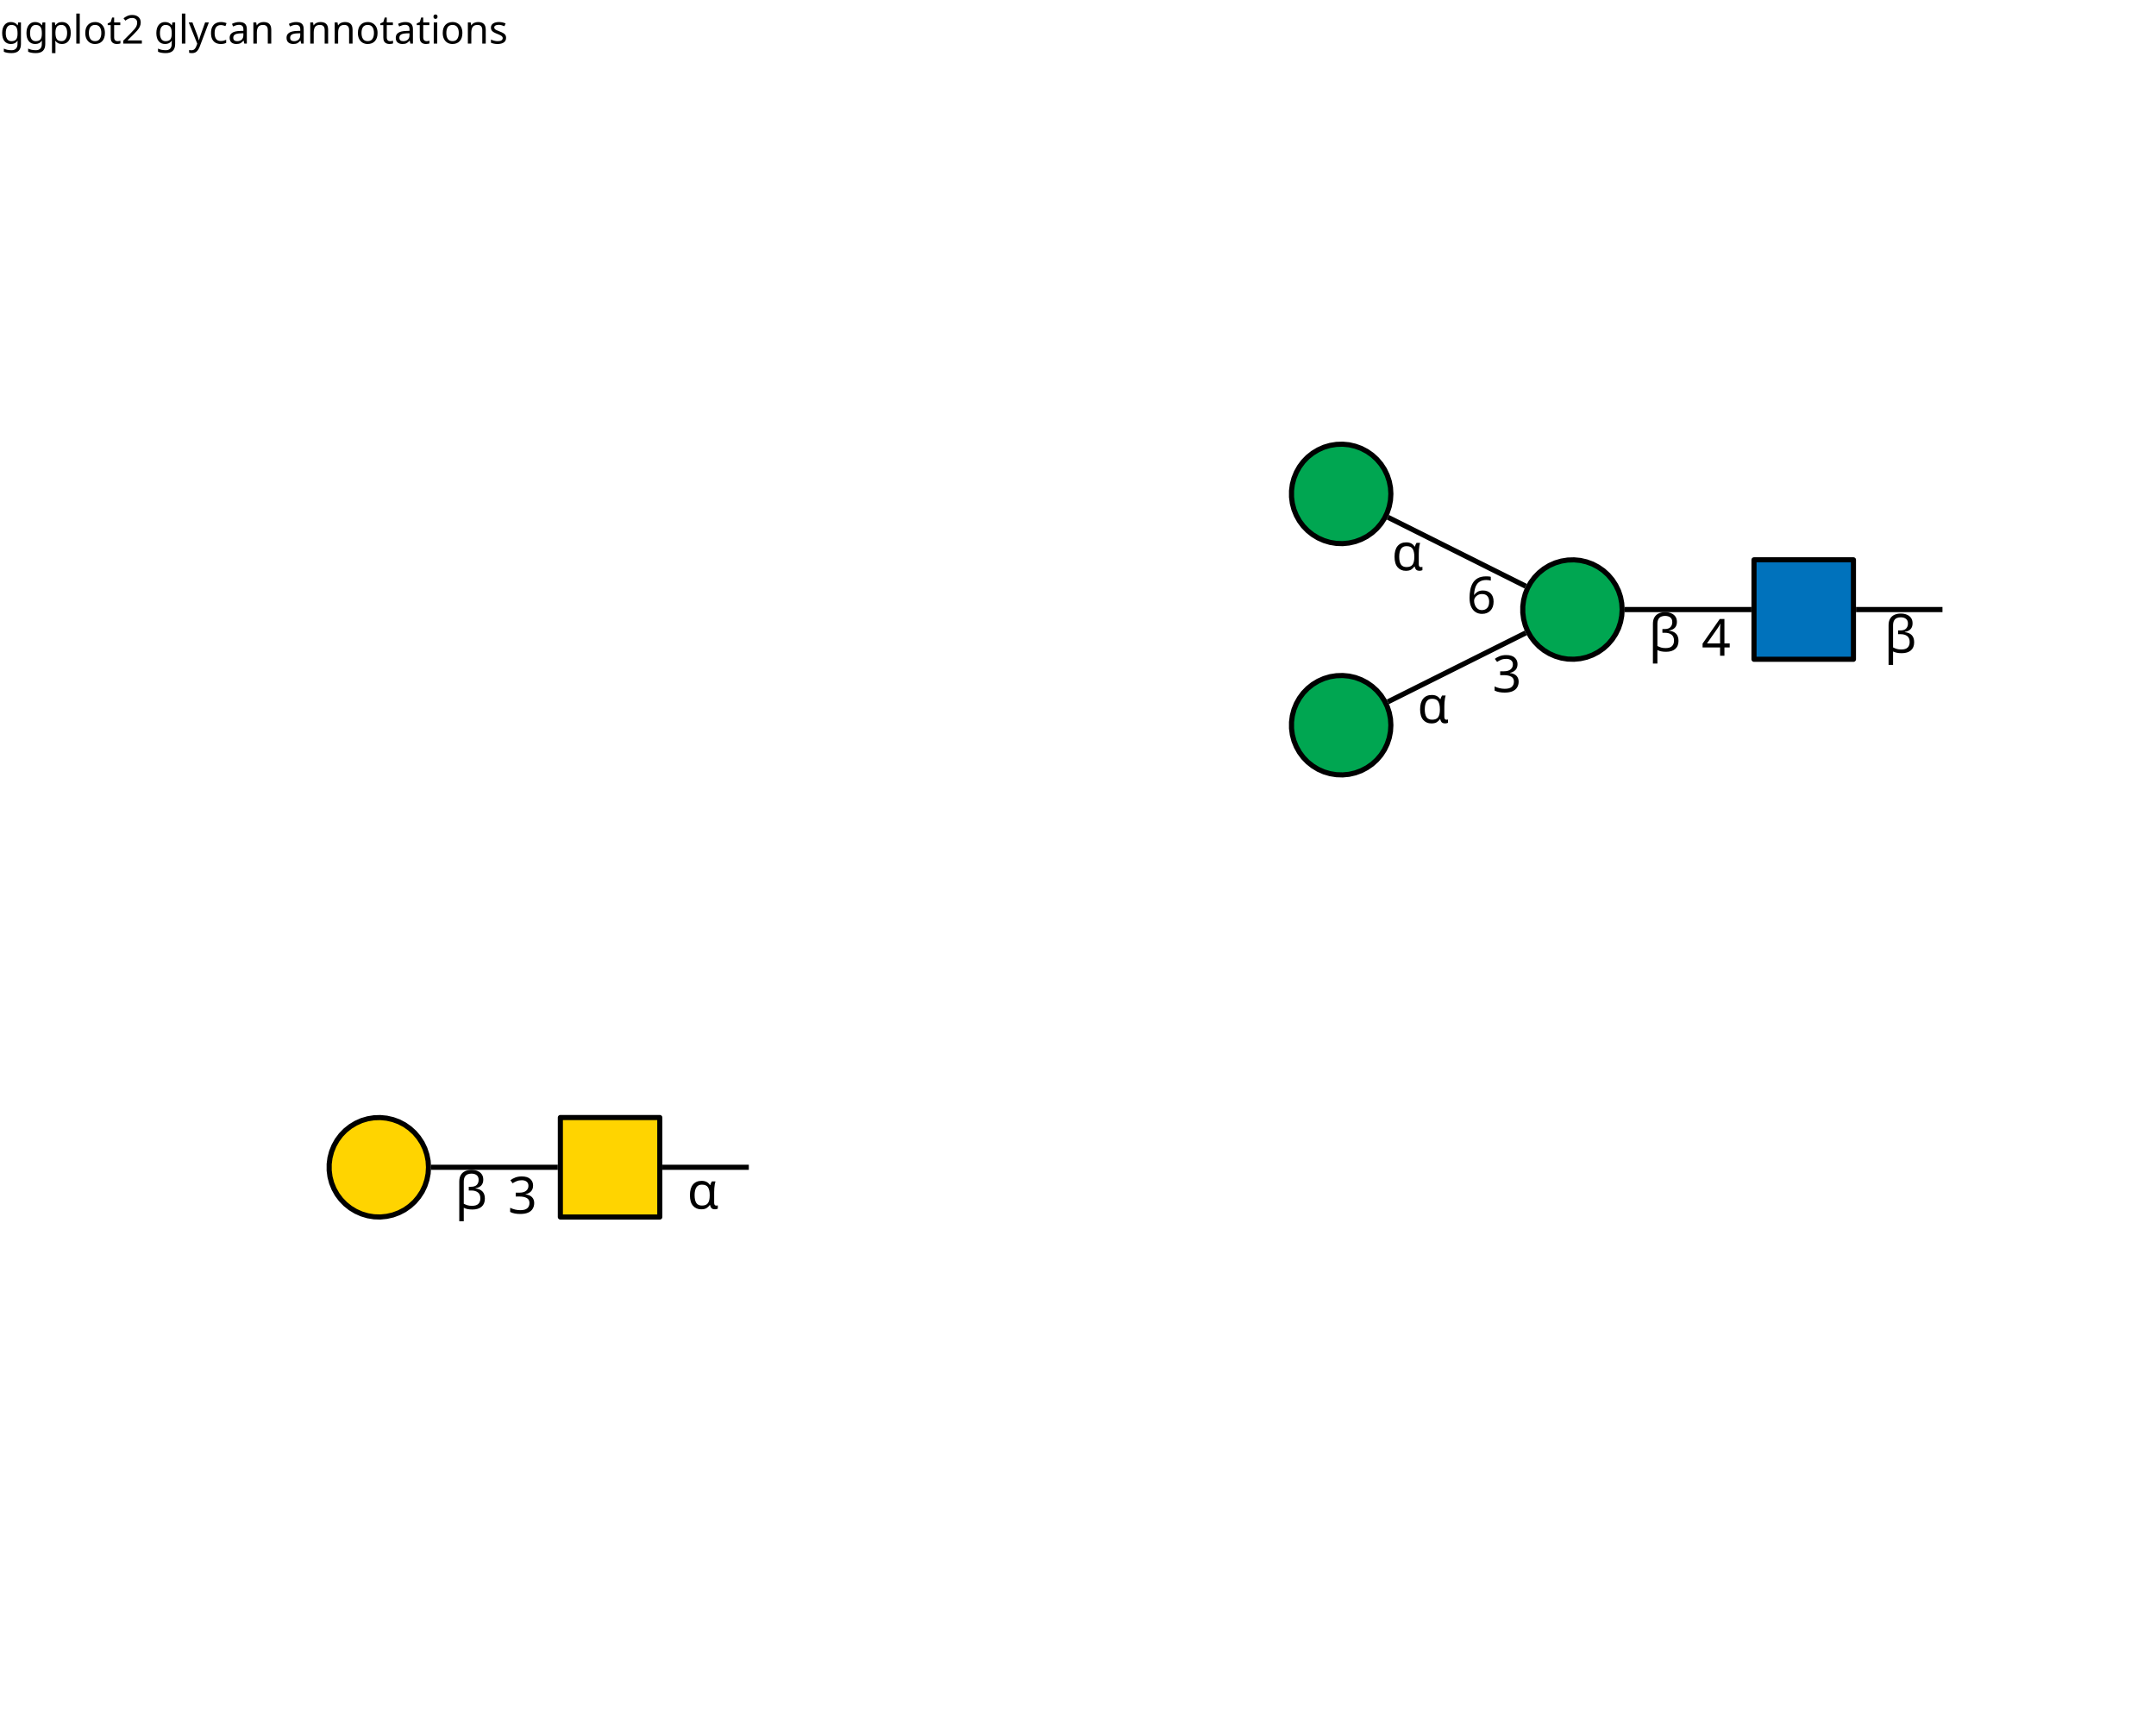
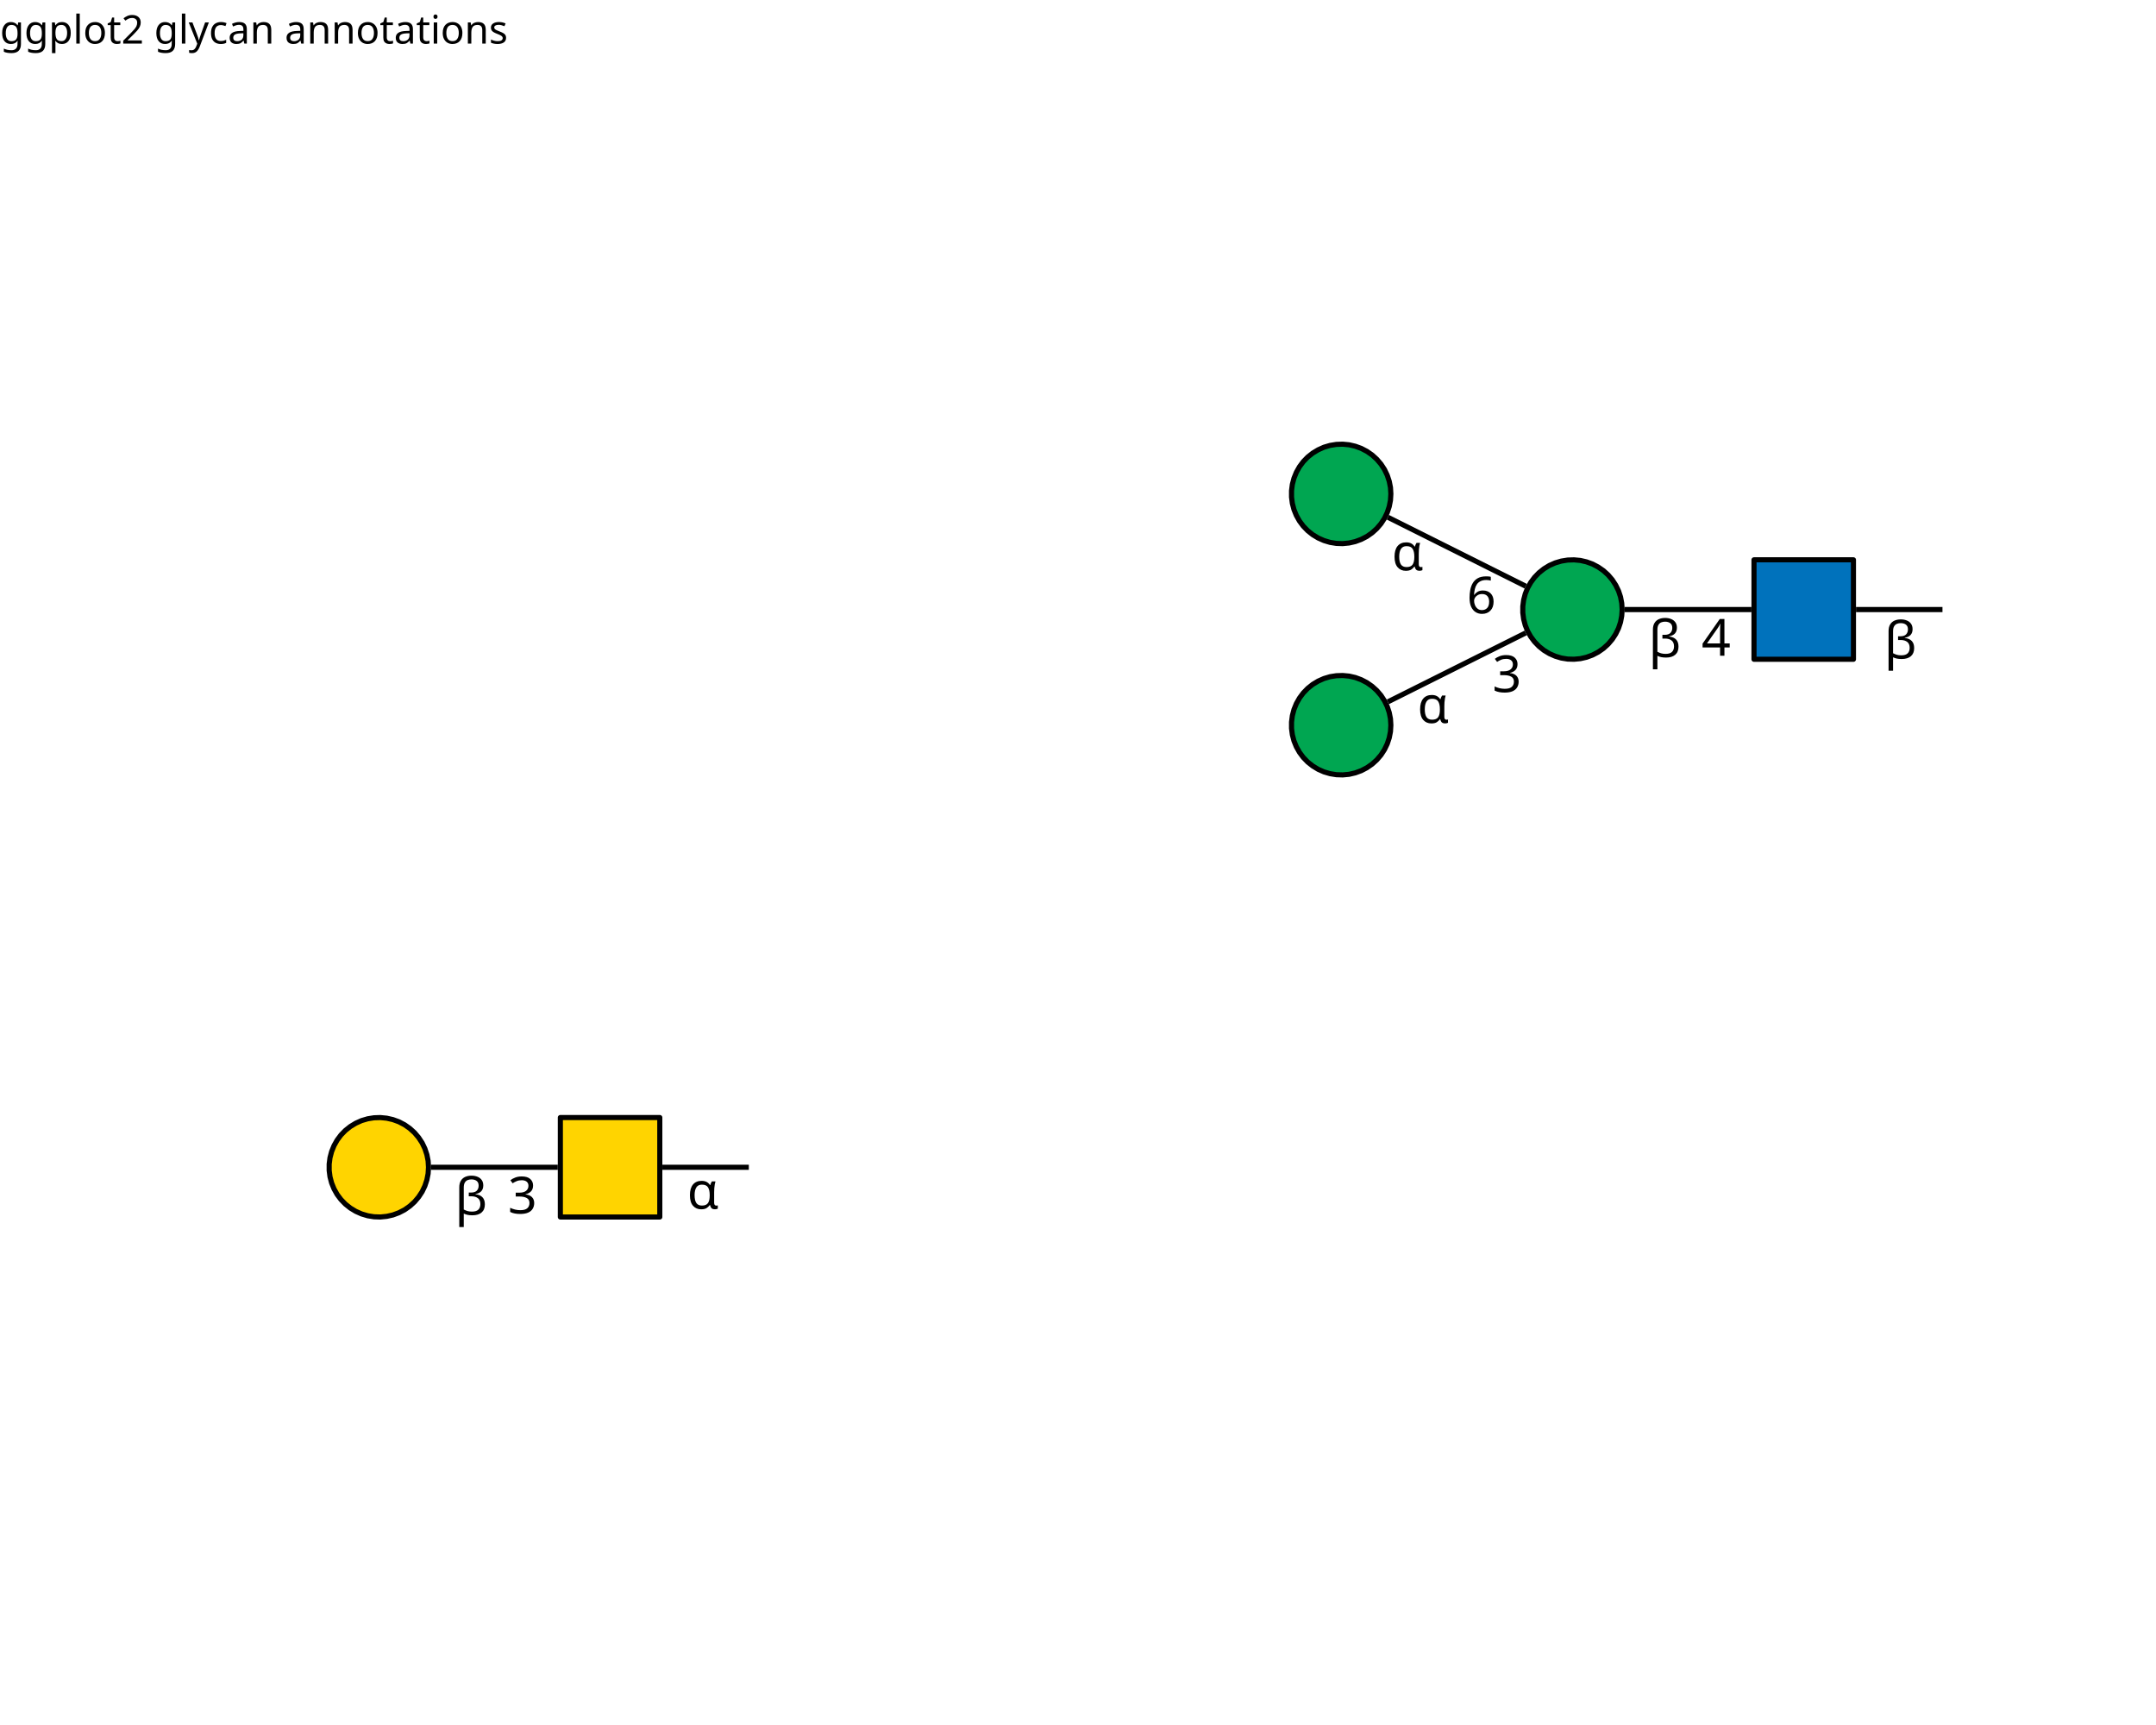
<svg xmlns="http://www.w3.org/2000/svg" class="svglite" data-engine-version="2.0" width="720.00pt" height="576.00pt" viewBox="0 0 720.00 576.00">
  <defs>
    <style type="text/css">
    .svglite line, .svglite polyline, .svglite polygon, .svglite path, .svglite rect, .svglite circle {
      fill: none;
      stroke: #000000;
      stroke-linecap: round;
      stroke-linejoin: round;
      stroke-miterlimit: 10.00;
    }
  </style>
  </defs>
  <rect width="100%" height="100%" style="stroke: none; fill: #FFFFFF;" />
  <defs>
    <clipPath id="cpMC4wMHw3MjAuMDB8MC4wMHw1NzYuMDA=">
      <rect x="0.00" y="0.00" width="720.00" height="576.00" />
    </clipPath>
  </defs>
  <g clip-path="url(#cpMC4wMHw3MjAuMDB8MC4wMHw1NzYuMDA=)">
    <rect x="0.00" y="0.00" width="720.00" height="576.00" style="stroke-width: 0.00; stroke: none;" />
  </g>
  <defs>
    <clipPath id="cpMC4wMHw3MjAuMDB8MTcuMzB8NTc2LjAw">
      <rect x="0.00" y="17.30" width="720.00" height="558.70" />
    </clipPath>
  </defs>
  <g clip-path="url(#cpMC4wMHw3MjAuMDB8MTcuMzB8NTc2LjAw)">
</g>
  <defs>
    <clipPath id="cpMTAyLjkyfDI1Ny4wOHwzNzEuNTB8NDA4LjAz">
      <rect x="102.92" y="371.50" width="154.16" height="36.53" />
    </clipPath>
  </defs>
  <g clip-path="url(#cpMTAyLjkyfDI1Ny4wOHwzNzEuNTB8NDA4LjAz)">
</g>
  <g clip-path="url(#cpMC4wMHw3MjAuMDB8MTcuMzB8NTc2LjAw)">
</g>
  <g clip-path="url(#cpMC4wMHw3MjAuMDB8MC4wMHw1NzYuMDA=)">
    <line x1="203.73" y1="389.77" x2="126.50" y2="389.77" style="stroke-width: 1.71; stroke-linecap: butt;" />
    <line x1="203.73" y1="389.77" x2="250.07" y2="389.77" style="stroke-width: 1.71; stroke-linecap: butt;" />
    <polygon points="143.10,389.77 142.97,387.64 142.56,385.56 141.89,383.54 140.97,381.62 139.80,379.84 138.43,378.22 136.85,376.79 135.11,375.57 133.22,374.58 131.22,373.85 129.15,373.38 127.03,373.17 124.90,373.24 122.80,373.58 120.76,374.18 118.82,375.05 117.00,376.15 115.33,377.48 113.85,379.00 112.58,380.71 111.54,382.56 110.74,384.54 110.20,386.59 109.93,388.70 109.93,390.83 110.20,392.94 110.74,395.00 111.54,396.97 112.58,398.83 113.85,400.53 115.33,402.06 117.00,403.39 118.82,404.49 120.76,405.35 122.80,405.96 124.90,406.30 127.03,406.37 129.15,406.16 131.22,405.69 133.22,404.95 135.11,403.97 136.85,402.75 138.43,401.32 139.80,399.70 140.97,397.92 141.89,396.00 142.56,393.98 142.97,391.89 143.10,389.77 " style="stroke-width: 1.71; stroke: #FFFFFF; stroke-linecap: butt; fill: #FFFFFF;" />
    <polygon points="187.13,406.37 187.13,373.16 220.34,373.16 220.34,406.37 187.13,406.37 " style="stroke-width: 1.71; stroke: #FFFFFF; stroke-linecap: butt; fill: #FFFFFF;" />
    <polygon points="143.10,389.77 142.97,387.64 142.56,385.56 141.89,383.54 140.97,381.62 139.80,379.84 138.43,378.22 136.85,376.79 135.11,375.57 133.22,374.58 131.22,373.85 129.15,373.38 127.03,373.17 124.90,373.24 122.80,373.58 120.76,374.18 118.82,375.05 117.00,376.15 115.33,377.48 113.85,379.00 112.58,380.71 111.54,382.56 110.74,384.54 110.20,386.59 109.93,388.70 109.93,390.83 110.20,392.94 110.74,395.00 111.54,396.97 112.58,398.83 113.85,400.53 115.33,402.06 117.00,403.39 118.82,404.49 120.76,405.35 122.80,405.96 124.90,406.30 127.03,406.37 129.15,406.16 131.22,405.69 133.22,404.95 135.11,403.97 136.85,402.75 138.43,401.32 139.80,399.70 140.97,397.92 141.89,396.00 142.56,393.98 142.97,391.89 143.10,389.77 " style="stroke-width: 1.71; stroke-linecap: butt; fill: #FFD400;" />
    <polygon points="187.13,406.37 187.13,373.16 220.34,373.16 220.34,406.37 187.13,406.37 " style="stroke-width: 1.71; stroke-linecap: butt; fill: #FFD400;" />
-     <text x="151.92" y="403.70" style="font-size: 17.07px; font-family: sans;" textLength="7.92px" lengthAdjust="spacingAndGlyphs">β</text>
+     <text x="151.92" y="405.63" style="font-size: 17.07px; font-family: sans;" textLength="7.92px" lengthAdjust="spacingAndGlyphs">β</text>
    <text x="169.60" y="405.19" style="font-size: 17.07px; font-family: sans;" textLength="9.50px" lengthAdjust="spacingAndGlyphs">3</text>
    <text x="229.46" y="403.63" style="font-size: 17.07px; font-family: sans;" textLength="10.24px" lengthAdjust="spacingAndGlyphs">α</text>
  </g>
  <g clip-path="url(#cpMC4wMHw3MjAuMDB8MTcuMzB8NTc2LjAw)">
</g>
  <g clip-path="url(#cpMC4wMHw3MjAuMDB8MC4wMHw1NzYuMDA=)">
</g>
  <g clip-path="url(#cpMC4wMHw3MjAuMDB8MTcuMzB8NTc2LjAw)">
</g>
  <g clip-path="url(#cpMC4wMHw3MjAuMDB8MC4wMHw1NzYuMDA=)">
</g>
  <g clip-path="url(#cpMC4wMHw3MjAuMDB8MTcuMzB8NTc2LjAw)">
</g>
  <g clip-path="url(#cpMC4wMHw3MjAuMDB8MC4wMHw1NzYuMDA=)">
</g>
  <g clip-path="url(#cpMC4wMHw3MjAuMDB8MTcuMzB8NTc2LjAw)">
</g>
  <g clip-path="url(#cpMC4wMHw3MjAuMDB8MC4wMHw1NzYuMDA=)">
</g>
  <g clip-path="url(#cpMC4wMHw3MjAuMDB8MTcuMzB8NTc2LjAw)">
</g>
  <g clip-path="url(#cpMC4wMHw3MjAuMDB8MC4wMHw1NzYuMDA=)">
</g>
  <g clip-path="url(#cpMC4wMHw3MjAuMDB8MTcuMzB8NTc2LjAw)">
</g>
  <g clip-path="url(#cpMC4wMHw3MjAuMDB8MC4wMHw1NzYuMDA=)">
</g>
  <g clip-path="url(#cpMC4wMHw3MjAuMDB8MTcuMzB8NTc2LjAw)">
</g>
  <g clip-path="url(#cpMC4wMHw3MjAuMDB8MC4wMHw1NzYuMDA=)">
</g>
  <g clip-path="url(#cpMC4wMHw3MjAuMDB8MTcuMzB8NTc2LjAw)">
</g>
  <g clip-path="url(#cpMC4wMHw3MjAuMDB8MC4wMHw1NzYuMDA=)">
</g>
  <g clip-path="url(#cpMC4wMHw3MjAuMDB8MTcuMzB8NTc2LjAw)">
</g>
  <g clip-path="url(#cpMC4wMHw3MjAuMDB8MC4wMHw1NzYuMDA=)">
</g>
  <g clip-path="url(#cpMC4wMHw3MjAuMDB8MTcuMzB8NTc2LjAw)">
</g>
  <g clip-path="url(#cpMC4wMHw3MjAuMDB8MC4wMHw1NzYuMDA=)">
</g>
  <g clip-path="url(#cpMC4wMHw3MjAuMDB8MTcuMzB8NTc2LjAw)">
</g>
  <g clip-path="url(#cpMC4wMHw3MjAuMDB8MC4wMHw1NzYuMDA=)">
</g>
  <g clip-path="url(#cpMC4wMHw3MjAuMDB8MTcuMzB8NTc2LjAw)">
</g>
  <g clip-path="url(#cpMC4wMHw3MjAuMDB8MC4wMHw1NzYuMDA=)">
</g>
  <g clip-path="url(#cpMC4wMHw3MjAuMDB8MTcuMzB8NTc2LjAw)">
</g>
  <g clip-path="url(#cpMC4wMHw3MjAuMDB8MC4wMHw1NzYuMDA=)">
</g>
  <g clip-path="url(#cpMC4wMHw3MjAuMDB8MTcuMzB8NTc2LjAw)">
</g>
  <g clip-path="url(#cpMC4wMHw3MjAuMDB8MC4wMHw1NzYuMDA=)">
</g>
  <g clip-path="url(#cpMC4wMHw3MjAuMDB8MTcuMzB8NTc2LjAw)">
</g>
  <g clip-path="url(#cpMC4wMHw3MjAuMDB8MC4wMHw1NzYuMDA=)">
</g>
  <g clip-path="url(#cpMC4wMHw3MjAuMDB8MTcuMzB8NTc2LjAw)">
</g>
  <g clip-path="url(#cpMC4wMHw3MjAuMDB8MC4wMHw1NzYuMDA=)">
</g>
  <g clip-path="url(#cpMC4wMHw3MjAuMDB8MTcuMzB8NTc2LjAw)">
</g>
  <g clip-path="url(#cpMC4wMHw3MjAuMDB8MC4wMHw1NzYuMDA=)">
</g>
  <g clip-path="url(#cpMC4wMHw3MjAuMDB8MTcuMzB8NTc2LjAw)">
</g>
  <g clip-path="url(#cpMC4wMHw3MjAuMDB8MC4wMHw1NzYuMDA=)">
</g>
  <g clip-path="url(#cpMC4wMHw3MjAuMDB8MTcuMzB8NTc2LjAw)">
</g>
  <g clip-path="url(#cpMC4wMHw3MjAuMDB8MC4wMHw1NzYuMDA=)">
</g>
  <g clip-path="url(#cpMC4wMHw3MjAuMDB8MTcuMzB8NTc2LjAw)">
</g>
  <g clip-path="url(#cpMC4wMHw3MjAuMDB8MC4wMHw1NzYuMDA=)">
</g>
  <g clip-path="url(#cpMC4wMHw3MjAuMDB8MTcuMzB8NTc2LjAw)">
</g>
  <defs>
    <clipPath id="cpNDIwLjQ0fDY1OS41NnwxNDIuODB8MjY0LjI3">
      <rect x="420.44" y="142.80" width="239.12" height="121.47" />
    </clipPath>
  </defs>
  <g clip-path="url(#cpNDIwLjQ0fDY1OS41NnwxNDIuODB8MjY0LjI3)">
</g>
  <g clip-path="url(#cpMC4wMHw3MjAuMDB8MTcuMzB8NTc2LjAw)">
</g>
  <g clip-path="url(#cpMC4wMHw3MjAuMDB8MC4wMHw1NzYuMDA=)">
    <line x1="525.11" y1="203.54" x2="447.88" y2="242.15" style="stroke-width: 1.71; stroke-linecap: butt;" />
    <line x1="525.11" y1="203.54" x2="447.88" y2="164.92" style="stroke-width: 1.71; stroke-linecap: butt;" />
    <line x1="602.35" y1="203.54" x2="525.11" y2="203.54" style="stroke-width: 1.71; stroke-linecap: butt;" />
    <line x1="602.35" y1="203.54" x2="648.69" y2="203.54" style="stroke-width: 1.71; stroke-linecap: butt;" />
    <polygon points="585.75,220.14 585.75,186.93 618.96,186.93 618.96,220.14 585.75,220.14 " style="stroke-width: 1.71; stroke: #FFFFFF; stroke-linecap: butt; fill: #FFFFFF;" />
    <polygon points="541.72,203.54 541.58,201.41 541.18,199.32 540.51,197.30 539.58,195.39 538.42,193.60 537.04,191.98 535.47,190.55 533.72,189.34 531.84,188.35 529.84,187.62 527.77,187.14 525.65,186.94 523.52,187.01 521.42,187.35 519.38,187.95 517.43,188.81 515.61,189.92 513.95,191.24 512.47,192.77 511.20,194.48 510.15,196.33 509.36,198.30 508.82,200.36 508.54,202.47 508.54,204.60 508.82,206.71 509.36,208.77 510.15,210.74 511.20,212.60 512.47,214.30 513.95,215.83 515.61,217.16 517.43,218.26 519.38,219.12 521.42,219.73 523.52,220.07 525.65,220.13 527.77,219.93 529.84,219.46 531.84,218.72 533.72,217.74 535.47,216.52 537.04,215.09 538.42,213.47 539.58,211.68 540.51,209.77 541.18,207.75 541.58,205.66 541.72,203.54 " style="stroke-width: 1.71; stroke: #FFFFFF; stroke-linecap: butt; fill: #FFFFFF;" />
    <polygon points="464.48,242.15 464.35,240.03 463.94,237.94 463.27,235.92 462.35,234.01 461.19,232.22 459.81,230.60 458.23,229.17 456.49,227.95 454.60,226.97 452.60,226.23 450.53,225.76 448.41,225.56 446.28,225.63 444.18,225.96 442.14,226.57 440.20,227.43 438.38,228.53 436.71,229.86 435.23,231.39 433.96,233.10 432.92,234.95 432.12,236.92 431.58,238.98 431.31,241.09 431.31,243.22 431.58,245.33 432.12,247.39 432.92,249.36 433.96,251.21 435.23,252.92 436.71,254.45 438.38,255.77 440.20,256.88 442.14,257.74 444.18,258.34 446.28,258.68 448.41,258.75 450.53,258.55 452.60,258.07 454.60,257.34 456.49,256.35 458.23,255.14 459.81,253.71 461.19,252.09 462.35,250.30 463.27,248.39 463.94,246.37 464.35,244.28 464.48,242.15 " style="stroke-width: 1.71; stroke: #FFFFFF; stroke-linecap: butt; fill: #FFFFFF;" />
    <polygon points="464.48,164.92 464.35,162.79 463.94,160.71 463.27,158.69 462.35,156.77 461.19,154.99 459.81,153.37 458.23,151.93 456.49,150.72 454.60,149.73 452.60,149.00 450.53,148.52 448.41,148.32 446.28,148.39 444.18,148.73 442.14,149.33 440.20,150.20 438.38,151.30 436.71,152.62 435.23,154.15 433.96,155.86 432.92,157.71 432.12,159.69 431.58,161.74 431.31,163.85 431.31,165.98 431.58,168.09 432.12,170.15 432.92,172.12 433.96,173.98 435.23,175.68 436.71,177.21 438.38,178.54 440.20,179.64 442.14,180.50 444.18,181.11 446.28,181.45 448.41,181.52 450.53,181.31 452.60,180.84 454.60,180.10 456.49,179.12 458.23,177.90 459.81,176.47 461.19,174.85 462.35,173.07 463.27,171.15 463.94,169.13 464.35,167.04 464.48,164.92 " style="stroke-width: 1.71; stroke: #FFFFFF; stroke-linecap: butt; fill: #FFFFFF;" />
    <polygon points="585.75,220.14 585.75,186.93 618.96,186.93 618.96,220.14 585.75,220.14 " style="stroke-width: 1.71; stroke-linecap: butt; fill: #0072BC;" />
    <polygon points="541.72,203.54 541.58,201.41 541.18,199.32 540.51,197.30 539.58,195.39 538.42,193.60 537.04,191.98 535.47,190.55 533.72,189.34 531.84,188.35 529.84,187.62 527.77,187.14 525.65,186.94 523.52,187.01 521.42,187.35 519.38,187.95 517.43,188.81 515.61,189.92 513.95,191.24 512.47,192.77 511.20,194.48 510.15,196.33 509.36,198.30 508.82,200.36 508.54,202.47 508.54,204.60 508.82,206.71 509.36,208.77 510.15,210.74 511.20,212.60 512.47,214.30 513.95,215.83 515.61,217.16 517.43,218.26 519.38,219.12 521.42,219.73 523.52,220.07 525.65,220.13 527.77,219.93 529.84,219.46 531.84,218.72 533.72,217.74 535.47,216.52 537.04,215.09 538.42,213.47 539.58,211.68 540.51,209.77 541.18,207.75 541.58,205.66 541.72,203.54 " style="stroke-width: 1.71; stroke-linecap: butt; fill: #00A651;" />
    <polygon points="464.48,242.15 464.35,240.03 463.94,237.94 463.27,235.92 462.35,234.01 461.19,232.22 459.81,230.60 458.23,229.17 456.49,227.95 454.60,226.97 452.60,226.23 450.53,225.76 448.41,225.56 446.28,225.63 444.18,225.96 442.14,226.57 440.20,227.43 438.38,228.53 436.71,229.86 435.23,231.39 433.96,233.10 432.92,234.95 432.12,236.92 431.58,238.98 431.31,241.09 431.31,243.22 431.58,245.33 432.12,247.39 432.92,249.36 433.96,251.21 435.23,252.92 436.71,254.45 438.38,255.77 440.20,256.88 442.14,257.74 444.18,258.34 446.28,258.68 448.41,258.75 450.53,258.55 452.60,258.07 454.60,257.34 456.49,256.35 458.23,255.14 459.81,253.71 461.19,252.09 462.35,250.30 463.27,248.39 463.94,246.37 464.35,244.28 464.48,242.15 " style="stroke-width: 1.71; stroke-linecap: butt; fill: #00A651;" />
    <polygon points="464.48,164.92 464.35,162.79 463.94,160.71 463.27,158.69 462.35,156.77 461.19,154.99 459.81,153.37 458.23,151.93 456.49,150.72 454.60,149.73 452.60,149.00 450.53,148.52 448.41,148.32 446.28,148.39 444.18,148.73 442.14,149.33 440.20,150.20 438.38,151.30 436.71,152.62 435.23,154.15 433.96,155.86 432.92,157.71 432.12,159.69 431.58,161.74 431.31,163.85 431.31,165.98 431.58,168.09 432.12,170.15 432.92,172.12 433.96,173.98 435.23,175.68 436.71,177.21 438.38,178.54 440.20,179.64 442.14,180.50 444.18,181.11 446.28,181.45 448.41,181.52 450.53,181.31 452.60,180.84 454.60,180.10 456.49,179.12 458.23,177.90 459.81,176.47 461.19,174.85 462.35,173.07 463.27,171.15 463.94,169.13 464.35,167.04 464.48,164.92 " style="stroke-width: 1.71; stroke-linecap: butt; fill: #00A651;" />
    <text x="473.31" y="241.39" style="font-size: 17.07px; font-family: sans;" textLength="10.24px" lengthAdjust="spacingAndGlyphs">α</text>
    <text x="498.36" y="231.09" style="font-size: 17.07px; font-family: sans;" textLength="9.50px" lengthAdjust="spacingAndGlyphs">3</text>
    <text x="464.77" y="190.43" style="font-size: 17.07px; font-family: sans;" textLength="10.24px" lengthAdjust="spacingAndGlyphs">α</text>
    <text x="489.82" y="204.81" style="font-size: 17.07px; font-family: sans;" textLength="9.50px" lengthAdjust="spacingAndGlyphs">6</text>
-     <text x="550.54" y="217.47" style="font-size: 17.07px; font-family: sans;" textLength="7.92px" lengthAdjust="spacingAndGlyphs">β</text>
+     <text x="550.54" y="219.40" style="font-size: 17.07px; font-family: sans;" textLength="7.92px" lengthAdjust="spacingAndGlyphs">β</text>
    <text x="568.22" y="218.96" style="font-size: 17.07px; font-family: sans;" textLength="9.50px" lengthAdjust="spacingAndGlyphs">4</text>
-     <text x="629.24" y="217.94" style="font-size: 17.07px; font-family: sans;" textLength="7.92px" lengthAdjust="spacingAndGlyphs">β</text>
+     <text x="629.24" y="219.88" style="font-size: 17.07px; font-family: sans;" textLength="7.92px" lengthAdjust="spacingAndGlyphs">β</text>
  </g>
  <g clip-path="url(#cpMC4wMHw3MjAuMDB8MTcuMzB8NTc2LjAw)">
</g>
  <g clip-path="url(#cpMC4wMHw3MjAuMDB8MC4wMHw1NzYuMDA=)">
</g>
  <g clip-path="url(#cpMC4wMHw3MjAuMDB8MTcuMzB8NTc2LjAw)">
</g>
  <g clip-path="url(#cpMC4wMHw3MjAuMDB8MC4wMHw1NzYuMDA=)">
</g>
  <g clip-path="url(#cpMC4wMHw3MjAuMDB8MTcuMzB8NTc2LjAw)">
</g>
  <g clip-path="url(#cpMC4wMHw3MjAuMDB8MC4wMHw1NzYuMDA=)">
</g>
  <g clip-path="url(#cpMC4wMHw3MjAuMDB8MTcuMzB8NTc2LjAw)">
</g>
  <g clip-path="url(#cpMC4wMHw3MjAuMDB8MC4wMHw1NzYuMDA=)">
</g>
  <g clip-path="url(#cpMC4wMHw3MjAuMDB8MTcuMzB8NTc2LjAw)">
</g>
  <g clip-path="url(#cpMC4wMHw3MjAuMDB8MC4wMHw1NzYuMDA=)">
</g>
  <g clip-path="url(#cpMC4wMHw3MjAuMDB8MTcuMzB8NTc2LjAw)">
</g>
  <g clip-path="url(#cpMC4wMHw3MjAuMDB8MC4wMHw1NzYuMDA=)">
</g>
  <g clip-path="url(#cpMC4wMHw3MjAuMDB8MTcuMzB8NTc2LjAw)">
</g>
  <g clip-path="url(#cpMC4wMHw3MjAuMDB8MC4wMHw1NzYuMDA=)">
</g>
  <g clip-path="url(#cpMC4wMHw3MjAuMDB8MTcuMzB8NTc2LjAw)">
</g>
  <g clip-path="url(#cpMC4wMHw3MjAuMDB8MC4wMHw1NzYuMDA=)">
</g>
  <g clip-path="url(#cpMC4wMHw3MjAuMDB8MTcuMzB8NTc2LjAw)">
</g>
  <g clip-path="url(#cpMC4wMHw3MjAuMDB8MC4wMHw1NzYuMDA=)">
</g>
  <g clip-path="url(#cpMC4wMHw3MjAuMDB8MTcuMzB8NTc2LjAw)">
</g>
  <g clip-path="url(#cpMC4wMHw3MjAuMDB8MC4wMHw1NzYuMDA=)">
</g>
  <g clip-path="url(#cpMC4wMHw3MjAuMDB8MTcuMzB8NTc2LjAw)">
</g>
  <g clip-path="url(#cpMC4wMHw3MjAuMDB8MC4wMHw1NzYuMDA=)">
</g>
  <g clip-path="url(#cpMC4wMHw3MjAuMDB8MTcuMzB8NTc2LjAw)">
</g>
  <g clip-path="url(#cpMC4wMHw3MjAuMDB8MC4wMHw1NzYuMDA=)">
</g>
  <g clip-path="url(#cpMC4wMHw3MjAuMDB8MTcuMzB8NTc2LjAw)">
</g>
  <g clip-path="url(#cpMC4wMHw3MjAuMDB8MC4wMHw1NzYuMDA=)">
</g>
  <g clip-path="url(#cpMC4wMHw3MjAuMDB8MTcuMzB8NTc2LjAw)">
</g>
  <g clip-path="url(#cpMC4wMHw3MjAuMDB8MC4wMHw1NzYuMDA=)">
</g>
  <g clip-path="url(#cpMC4wMHw3MjAuMDB8MTcuMzB8NTc2LjAw)">
</g>
  <g clip-path="url(#cpMC4wMHw3MjAuMDB8MC4wMHw1NzYuMDA=)">
</g>
  <g clip-path="url(#cpMC4wMHw3MjAuMDB8MTcuMzB8NTc2LjAw)">
</g>
  <g clip-path="url(#cpMC4wMHw3MjAuMDB8MC4wMHw1NzYuMDA=)">
</g>
  <g clip-path="url(#cpMC4wMHw3MjAuMDB8MTcuMzB8NTc2LjAw)">
</g>
  <g clip-path="url(#cpMC4wMHw3MjAuMDB8MC4wMHw1NzYuMDA=)">
</g>
  <g clip-path="url(#cpMC4wMHw3MjAuMDB8MTcuMzB8NTc2LjAw)">
</g>
  <g clip-path="url(#cpMC4wMHw3MjAuMDB8MC4wMHw1NzYuMDA=)">
</g>
  <g clip-path="url(#cpMC4wMHw3MjAuMDB8MTcuMzB8NTc2LjAw)">
</g>
  <g clip-path="url(#cpMC4wMHw3MjAuMDB8MC4wMHw1NzYuMDA=)">
</g>
  <g clip-path="url(#cpMC4wMHw3MjAuMDB8MTcuMzB8NTc2LjAw)">
</g>
  <g clip-path="url(#cpMC4wMHw3MjAuMDB8MC4wMHw1NzYuMDA=)">
</g>
  <g clip-path="url(#cpMC4wMHw3MjAuMDB8MTcuMzB8NTc2LjAw)">
</g>
  <g clip-path="url(#cpMC4wMHw3MjAuMDB8MC4wMHw1NzYuMDA=)">
    <text x="0.00" y="14.56" style="font-size: 13.20px; font-family: sans;" textLength="157.07px" lengthAdjust="spacingAndGlyphs">ggplot2 glycan annotations</text>
  </g>
</svg>
